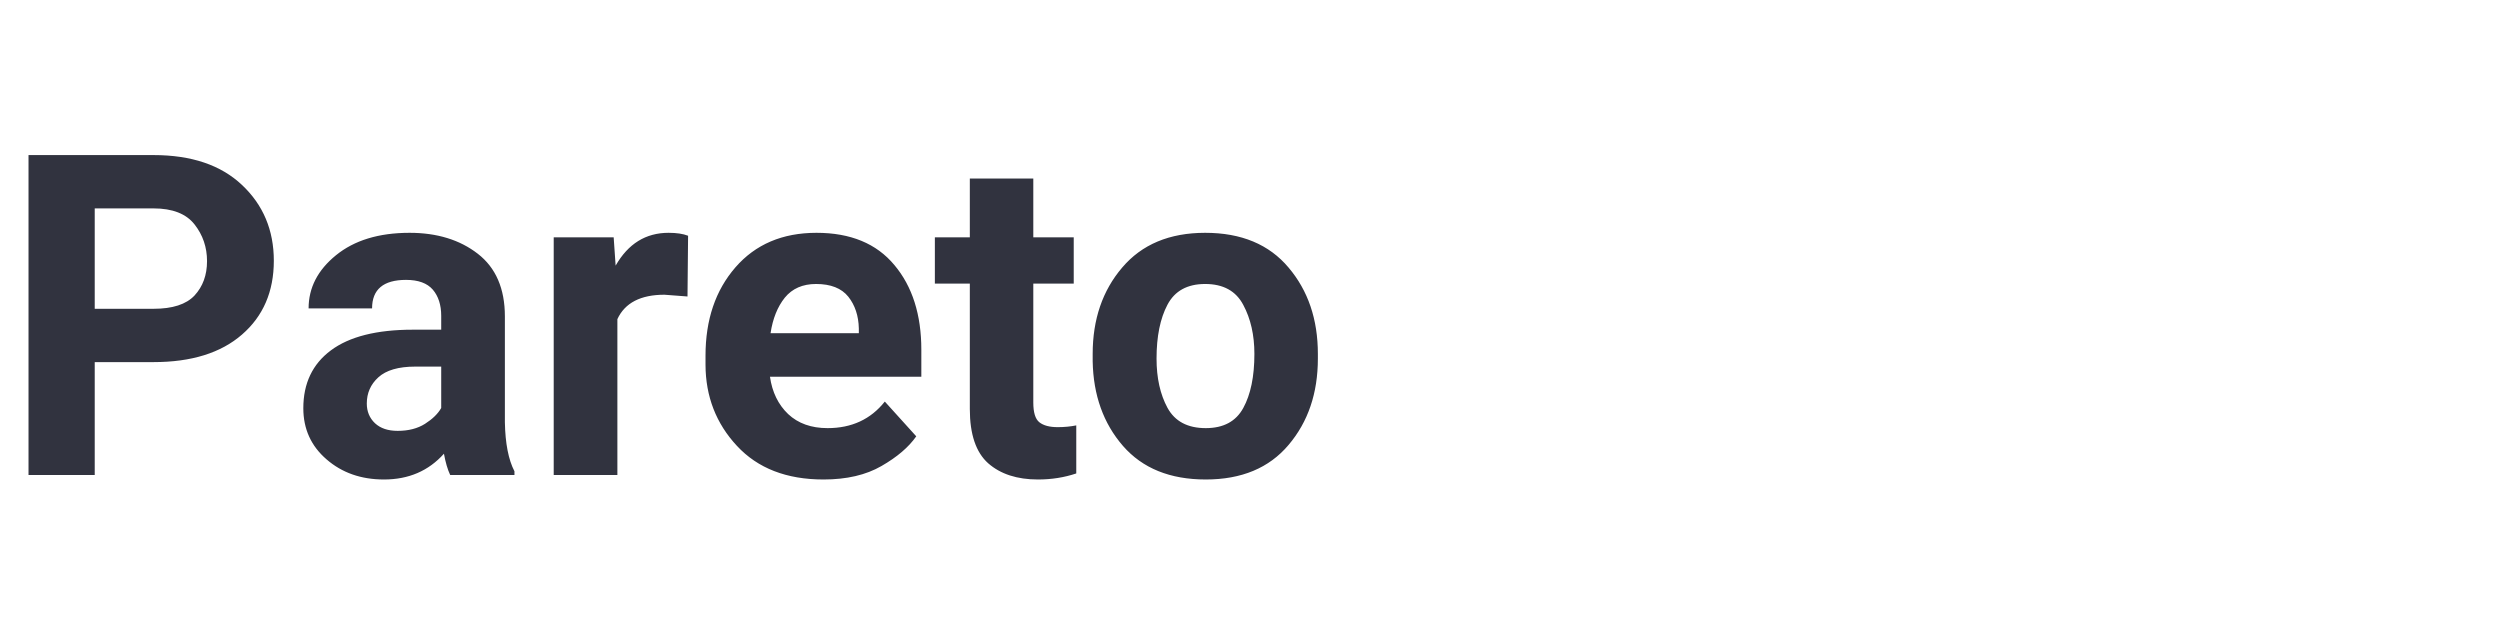
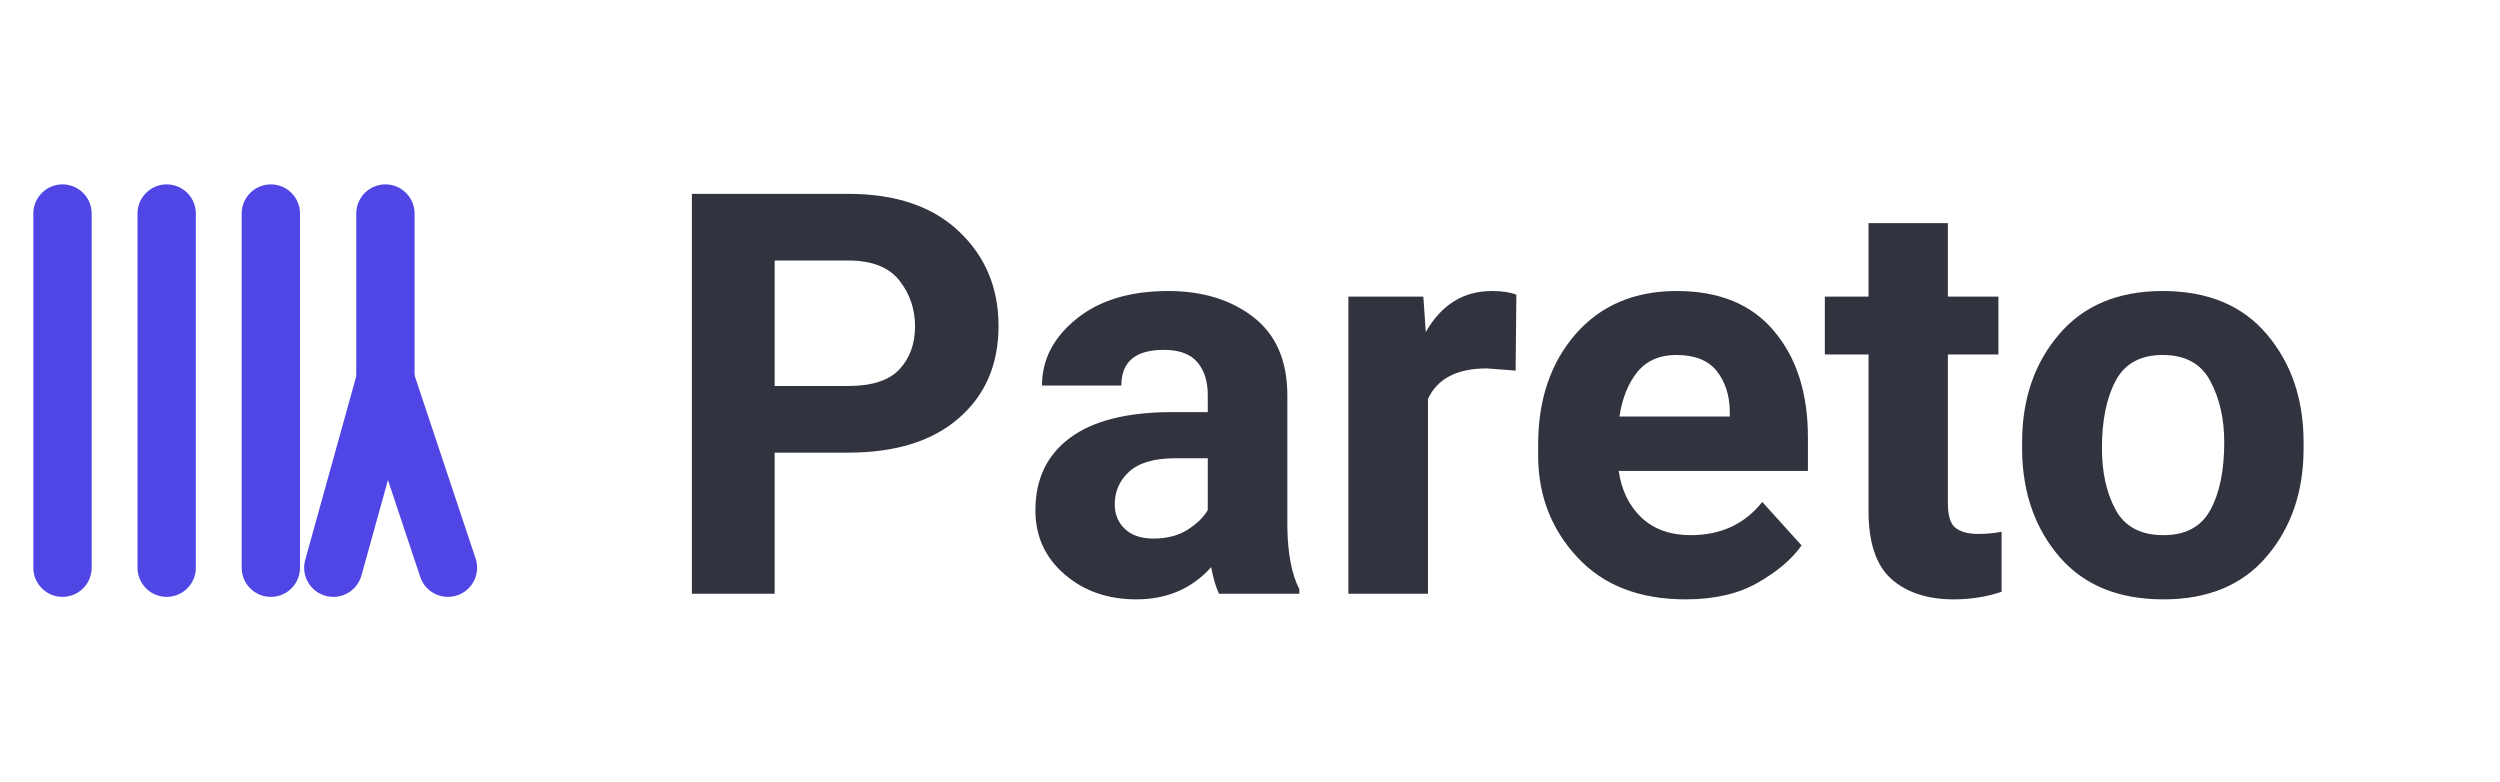
- <svg xmlns="http://www.w3.org/2000/svg" viewBox="0 0 200 50" role="img" aria-label="Pareto">
+ <svg xmlns="http://www.w3.org/2000/svg" viewBox="0 0 160 50" role="img" aria-label="Pareto">
  <style>
    text {
      font-family: -apple-system, BlinkMacSystemFont, "Segoe UI", Roboto, Helvetica, Arial, sans-serif;
      font-size: 36px;
      font-weight: 600;
      fill: #31333F;
    }
+     .mark { stroke: #4f46e5; }
    @media (prefers-color-scheme: dark) {
      text { fill: #FAFAFA; }
+       .mark { stroke: #818cf8; }
    }
  </style>
-   <text x="0" y="38">Pareto</text>
+   <svg x="0" y="9" width="32" height="32" viewBox="0 0 24 24" fill="none" stroke-width="2.8" stroke-linecap="round" stroke-linejoin="round">
+     <path class="mark" d="M3 3.5 V20.5" />
+     <path class="mark" d="M8 3.5 V20.5" />
+     <path class="mark" d="M13 3.5 V20.5" />
+     <path class="mark" d="M18.5 3.5 L18.5 11.5 L16 20.5" />
+     <path class="mark" d="M18.5 11.5 L21.5 20.5" />
+   </svg>
+   <text x="42" y="38">Pareto</text>
</svg>
